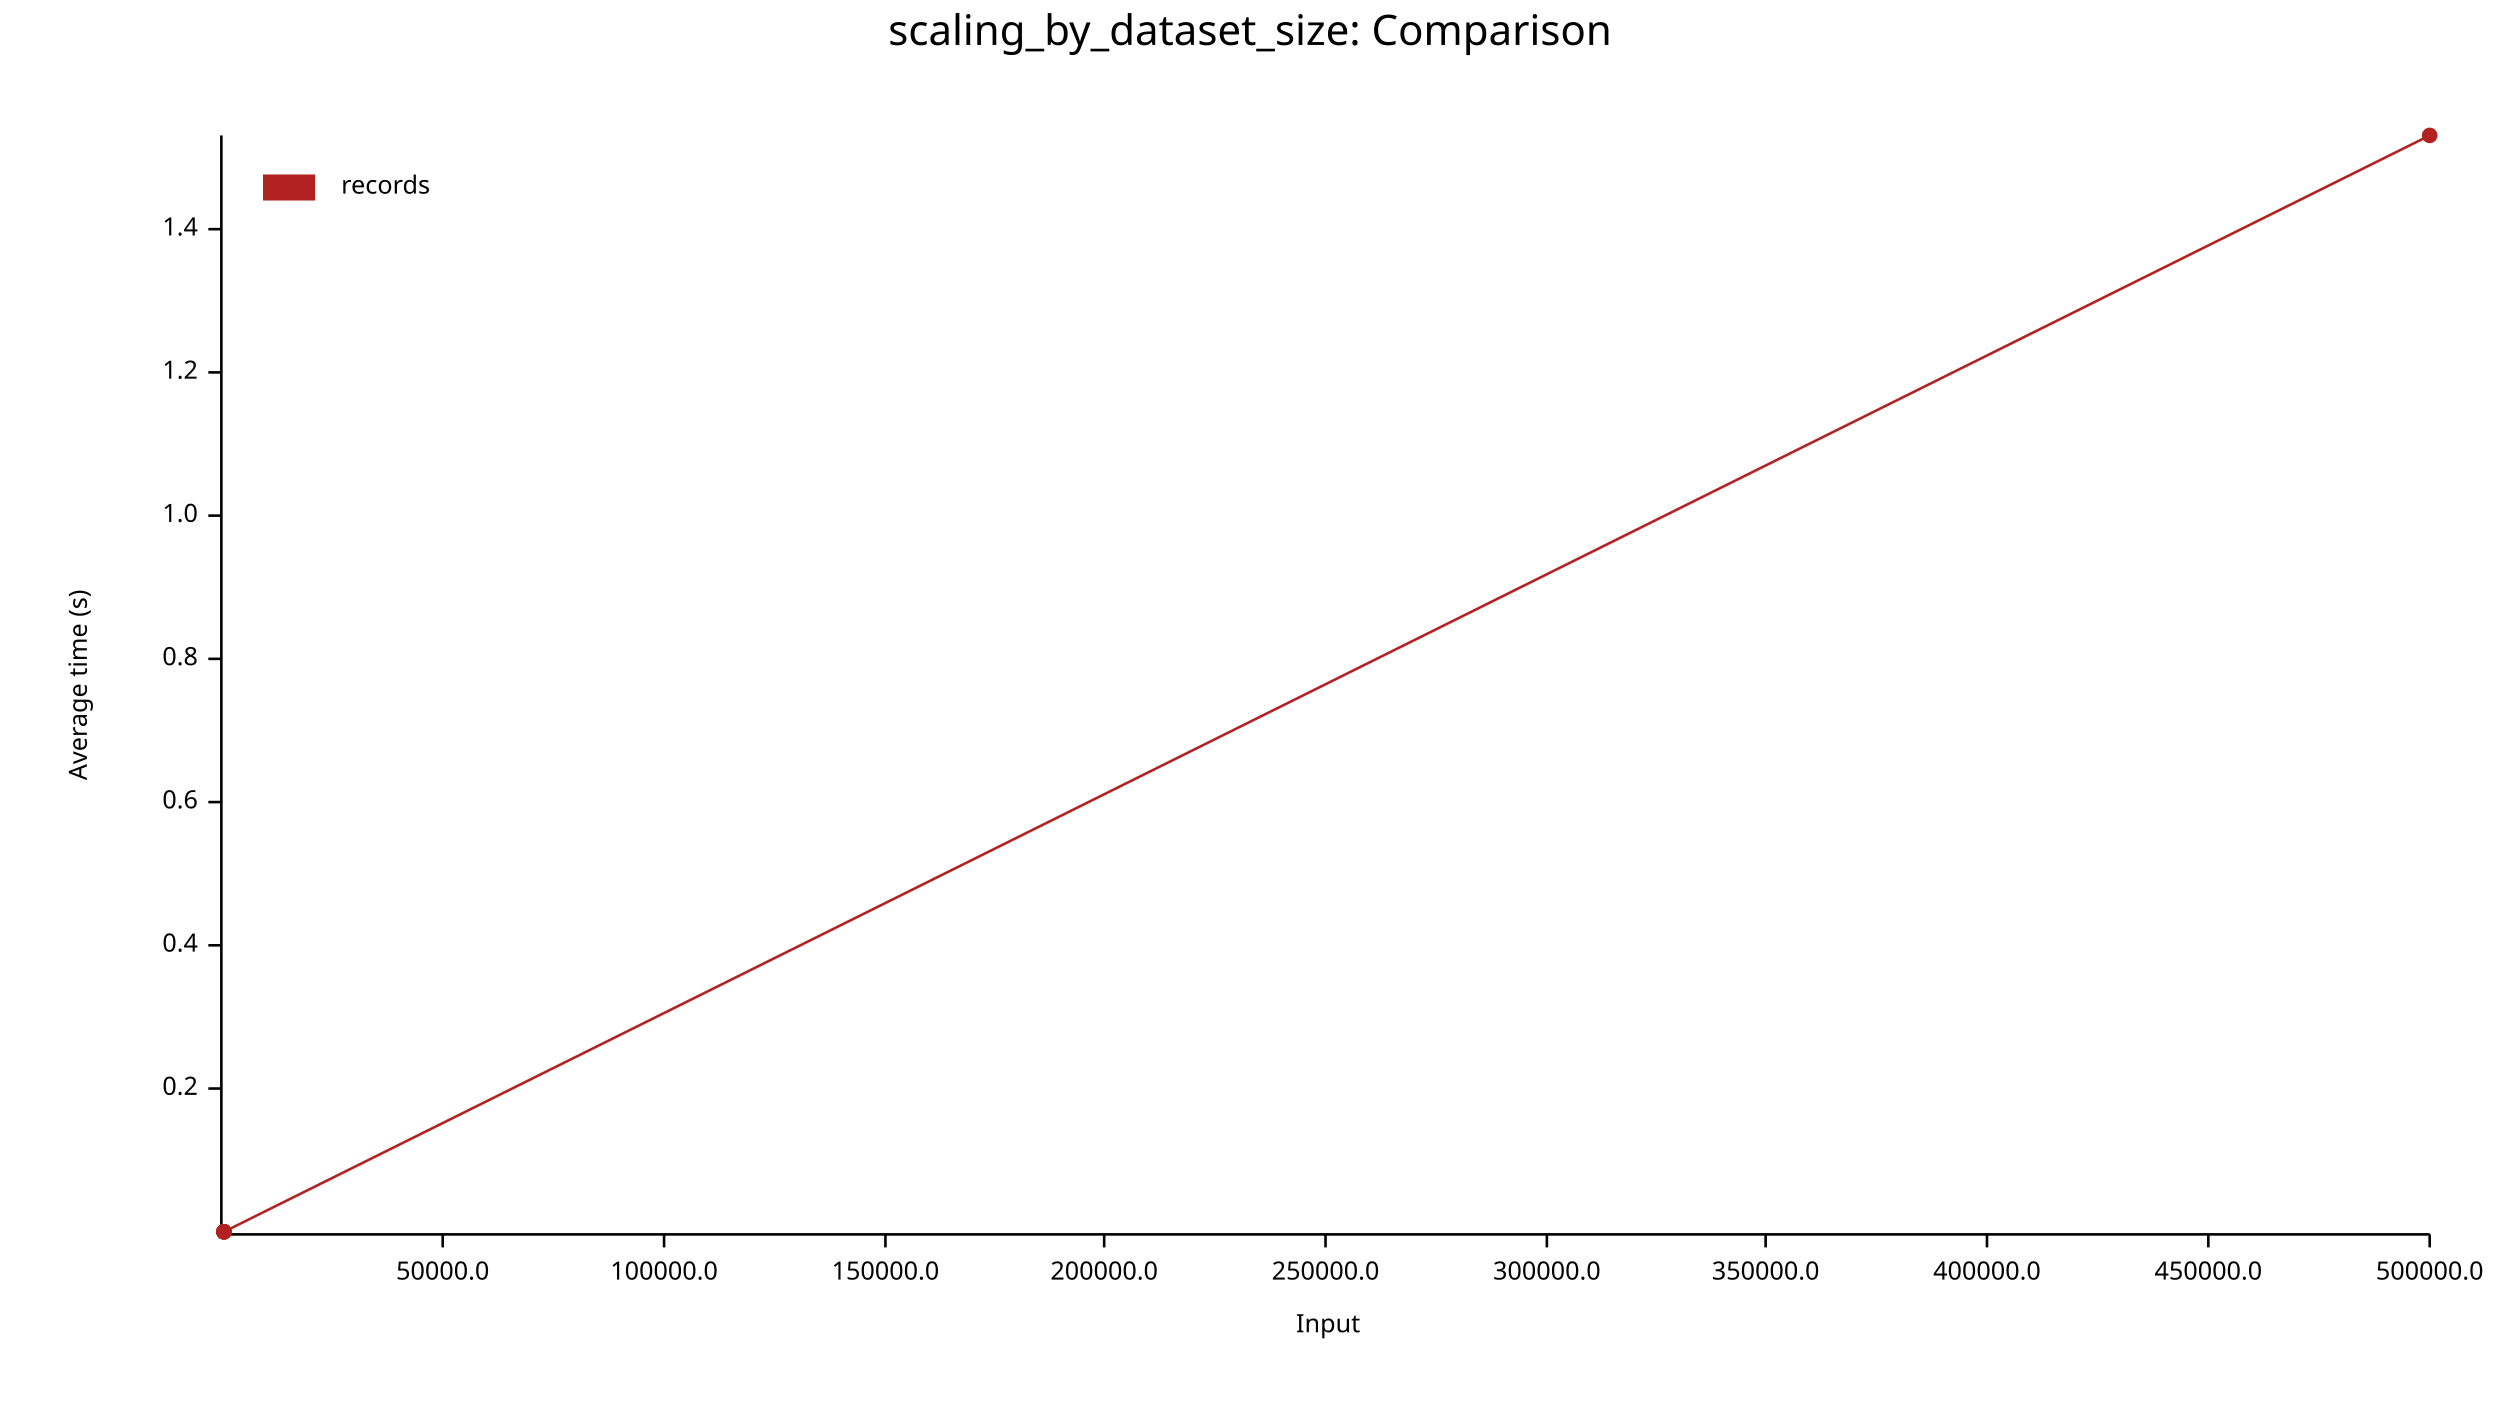
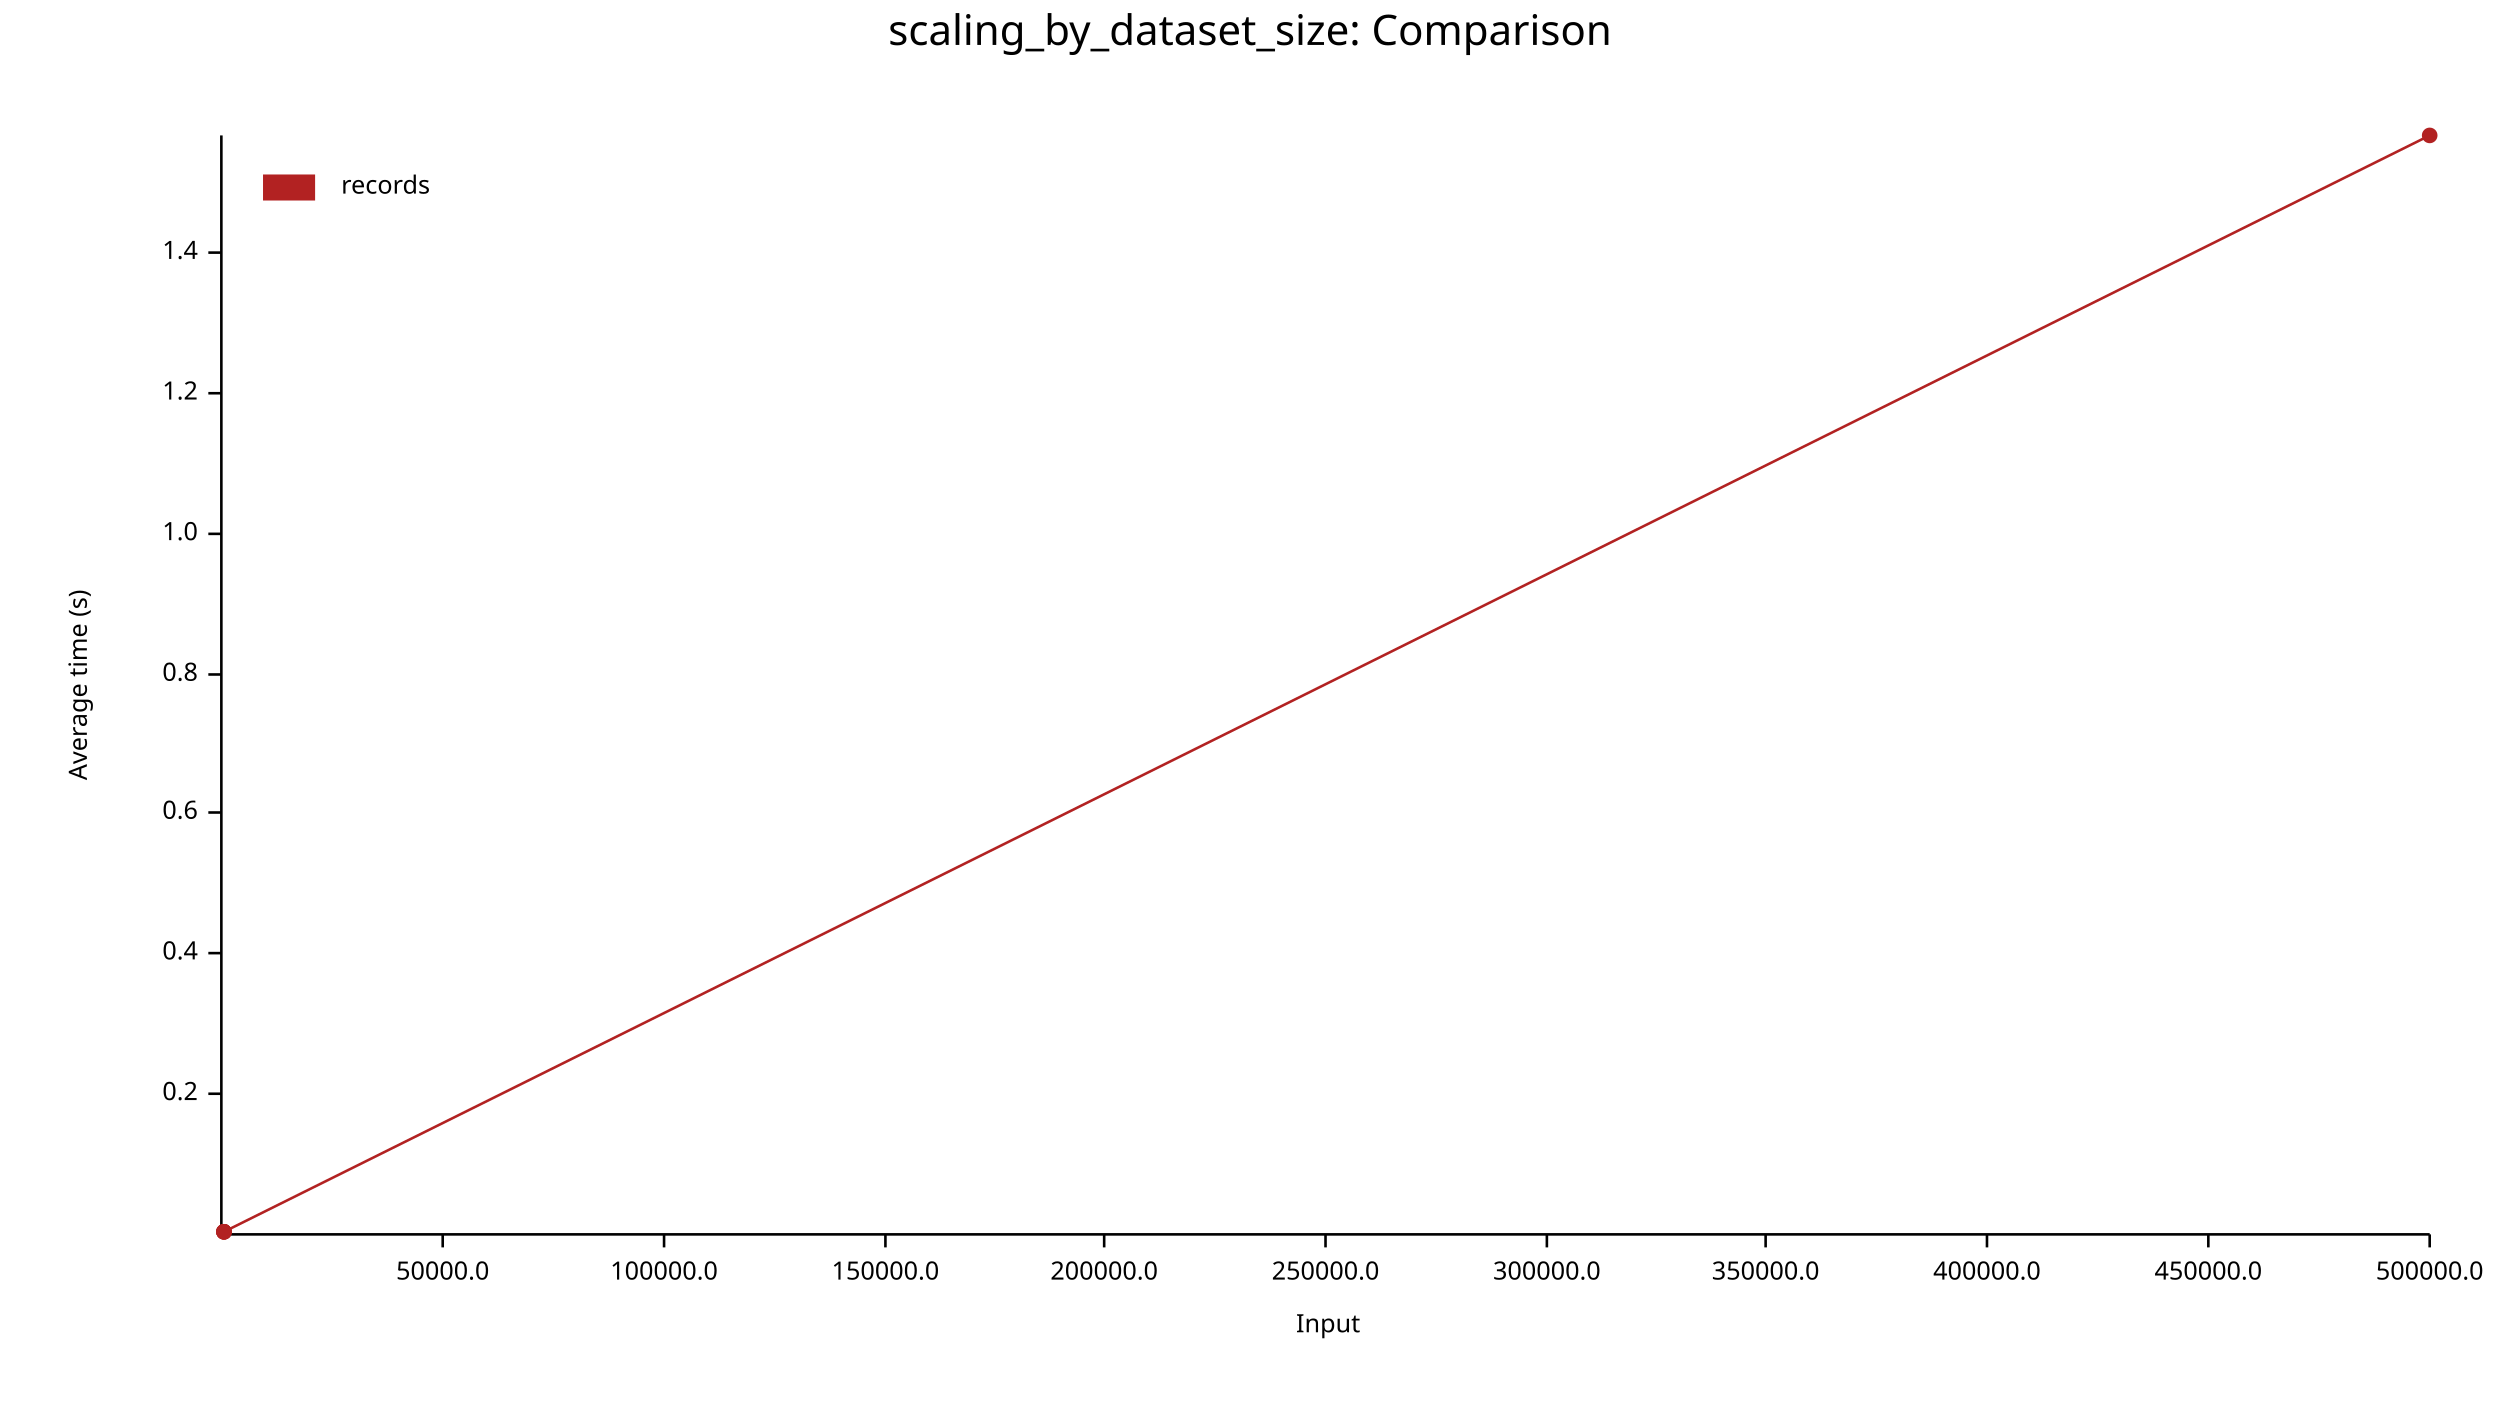
<svg xmlns="http://www.w3.org/2000/svg" width="960" height="540" viewBox="0 0 960 540">
  <text x="480" y="5" dy="0.76em" text-anchor="middle" font-family="sans-serif" font-size="16.129" opacity="1" fill="#000000">
scaling_by_dataset_size: Comparison
</text>
  <text x="26" y="263" dy="0.76em" text-anchor="middle" font-family="sans-serif" font-size="9.677" opacity="1" fill="#000000" transform="rotate(270, 26, 263)">
Average time (s)
</text>
  <text x="510" y="514" dy="-0.5ex" text-anchor="middle" font-family="sans-serif" font-size="9.677" opacity="1" fill="#000000">
Input
</text>
  <polyline fill="none" opacity="1" stroke="#000000" stroke-width="1" points="85,52 85,473 " />
-   <text x="76" y="418" dy="0.5ex" text-anchor="end" font-family="sans-serif" font-size="9.677" opacity="1" fill="#000000">
+   <text x="76" y="420" dy="0.5ex" text-anchor="end" font-family="sans-serif" font-size="9.677" opacity="1" fill="#000000">
0.2
</text>
-   <polyline fill="none" opacity="1" stroke="#000000" stroke-width="1" points="80,418 85,418 " />
-   <text x="76" y="363" dy="0.5ex" text-anchor="end" font-family="sans-serif" font-size="9.677" opacity="1" fill="#000000">
+   <polyline fill="none" opacity="1" stroke="#000000" stroke-width="1" points="80,420 85,420 " />
+   <text x="76" y="366" dy="0.5ex" text-anchor="end" font-family="sans-serif" font-size="9.677" opacity="1" fill="#000000">
0.4
</text>
-   <polyline fill="none" opacity="1" stroke="#000000" stroke-width="1" points="80,363 85,363 " />
-   <text x="76" y="308" dy="0.5ex" text-anchor="end" font-family="sans-serif" font-size="9.677" opacity="1" fill="#000000">
+   <polyline fill="none" opacity="1" stroke="#000000" stroke-width="1" points="80,366 85,366 " />
+   <text x="76" y="312" dy="0.5ex" text-anchor="end" font-family="sans-serif" font-size="9.677" opacity="1" fill="#000000">
0.6
</text>
-   <polyline fill="none" opacity="1" stroke="#000000" stroke-width="1" points="80,308 85,308 " />
-   <text x="76" y="253" dy="0.5ex" text-anchor="end" font-family="sans-serif" font-size="9.677" opacity="1" fill="#000000">
+   <polyline fill="none" opacity="1" stroke="#000000" stroke-width="1" points="80,312 85,312 " />
+   <text x="76" y="259" dy="0.5ex" text-anchor="end" font-family="sans-serif" font-size="9.677" opacity="1" fill="#000000">
0.8
</text>
-   <polyline fill="none" opacity="1" stroke="#000000" stroke-width="1" points="80,253 85,253 " />
-   <text x="76" y="198" dy="0.5ex" text-anchor="end" font-family="sans-serif" font-size="9.677" opacity="1" fill="#000000">
+   <polyline fill="none" opacity="1" stroke="#000000" stroke-width="1" points="80,259 85,259 " />
+   <text x="76" y="205" dy="0.5ex" text-anchor="end" font-family="sans-serif" font-size="9.677" opacity="1" fill="#000000">
1.0
</text>
-   <polyline fill="none" opacity="1" stroke="#000000" stroke-width="1" points="80,198 85,198 " />
-   <text x="76" y="143" dy="0.5ex" text-anchor="end" font-family="sans-serif" font-size="9.677" opacity="1" fill="#000000">
+   <polyline fill="none" opacity="1" stroke="#000000" stroke-width="1" points="80,205 85,205 " />
+   <text x="76" y="151" dy="0.5ex" text-anchor="end" font-family="sans-serif" font-size="9.677" opacity="1" fill="#000000">
1.2
</text>
-   <polyline fill="none" opacity="1" stroke="#000000" stroke-width="1" points="80,143 85,143 " />
-   <text x="76" y="88" dy="0.5ex" text-anchor="end" font-family="sans-serif" font-size="9.677" opacity="1" fill="#000000">
+   <polyline fill="none" opacity="1" stroke="#000000" stroke-width="1" points="80,151 85,151 " />
+   <text x="76" y="97" dy="0.5ex" text-anchor="end" font-family="sans-serif" font-size="9.677" opacity="1" fill="#000000">
1.4
</text>
-   <polyline fill="none" opacity="1" stroke="#000000" stroke-width="1" points="80,88 85,88 " />
+   <polyline fill="none" opacity="1" stroke="#000000" stroke-width="1" points="80,97 85,97 " />
  <polyline fill="none" opacity="1" stroke="#000000" stroke-width="1" points="86,474 933,474 " />
  <text x="170" y="484" dy="0.76em" text-anchor="middle" font-family="sans-serif" font-size="9.677" opacity="1" fill="#000000">
50000.0
</text>
  <polyline fill="none" opacity="1" stroke="#000000" stroke-width="1" points="170,474 170,479 " />
  <text x="255" y="484" dy="0.76em" text-anchor="middle" font-family="sans-serif" font-size="9.677" opacity="1" fill="#000000">
100000.0
</text>
  <polyline fill="none" opacity="1" stroke="#000000" stroke-width="1" points="255,474 255,479 " />
  <text x="340" y="484" dy="0.76em" text-anchor="middle" font-family="sans-serif" font-size="9.677" opacity="1" fill="#000000">
150000.0
</text>
  <polyline fill="none" opacity="1" stroke="#000000" stroke-width="1" points="340,474 340,479 " />
  <text x="424" y="484" dy="0.76em" text-anchor="middle" font-family="sans-serif" font-size="9.677" opacity="1" fill="#000000">
200000.0
</text>
  <polyline fill="none" opacity="1" stroke="#000000" stroke-width="1" points="424,474 424,479 " />
  <text x="509" y="484" dy="0.76em" text-anchor="middle" font-family="sans-serif" font-size="9.677" opacity="1" fill="#000000">
250000.0
</text>
  <polyline fill="none" opacity="1" stroke="#000000" stroke-width="1" points="509,474 509,479 " />
  <text x="594" y="484" dy="0.76em" text-anchor="middle" font-family="sans-serif" font-size="9.677" opacity="1" fill="#000000">
300000.0
</text>
  <polyline fill="none" opacity="1" stroke="#000000" stroke-width="1" points="594,474 594,479 " />
  <text x="678" y="484" dy="0.76em" text-anchor="middle" font-family="sans-serif" font-size="9.677" opacity="1" fill="#000000">
350000.0
</text>
  <polyline fill="none" opacity="1" stroke="#000000" stroke-width="1" points="678,474 678,479 " />
  <text x="763" y="484" dy="0.76em" text-anchor="middle" font-family="sans-serif" font-size="9.677" opacity="1" fill="#000000">
400000.0
</text>
  <polyline fill="none" opacity="1" stroke="#000000" stroke-width="1" points="763,474 763,479 " />
  <text x="848" y="484" dy="0.76em" text-anchor="middle" font-family="sans-serif" font-size="9.677" opacity="1" fill="#000000">
450000.0
</text>
  <polyline fill="none" opacity="1" stroke="#000000" stroke-width="1" points="848,474 848,479 " />
  <text x="933" y="484" dy="0.76em" text-anchor="middle" font-family="sans-serif" font-size="9.677" opacity="1" fill="#000000">
500000.0
</text>
  <polyline fill="none" opacity="1" stroke="#000000" stroke-width="1" points="933,474 933,479 " />
  <circle cx="86" cy="473" r="3" opacity="1" fill="#B22222" stroke="none" stroke-width="1" />
  <circle cx="86" cy="473" r="3" opacity="1" fill="#B22222" stroke="none" stroke-width="1" />
  <circle cx="86" cy="473" r="3" opacity="1" fill="#B22222" stroke="none" stroke-width="1" />
  <circle cx="86" cy="473" r="3" opacity="1" fill="#B22222" stroke="none" stroke-width="1" />
  <circle cx="933" cy="52" r="3" opacity="1" fill="#B22222" stroke="none" stroke-width="1" />
  <polyline fill="none" opacity="1" stroke="#B22222" stroke-width="1" points="86,473 86,473 86,473 86,473 933,52 " />
  <text x="131" y="67" dy="0.76em" text-anchor="start" font-family="sans-serif" font-size="9.677" opacity="1" fill="#000000">
records
</text>
  <rect x="101" y="67" width="20" height="10" opacity="1" fill="#B22222" stroke="none" />
</svg>
